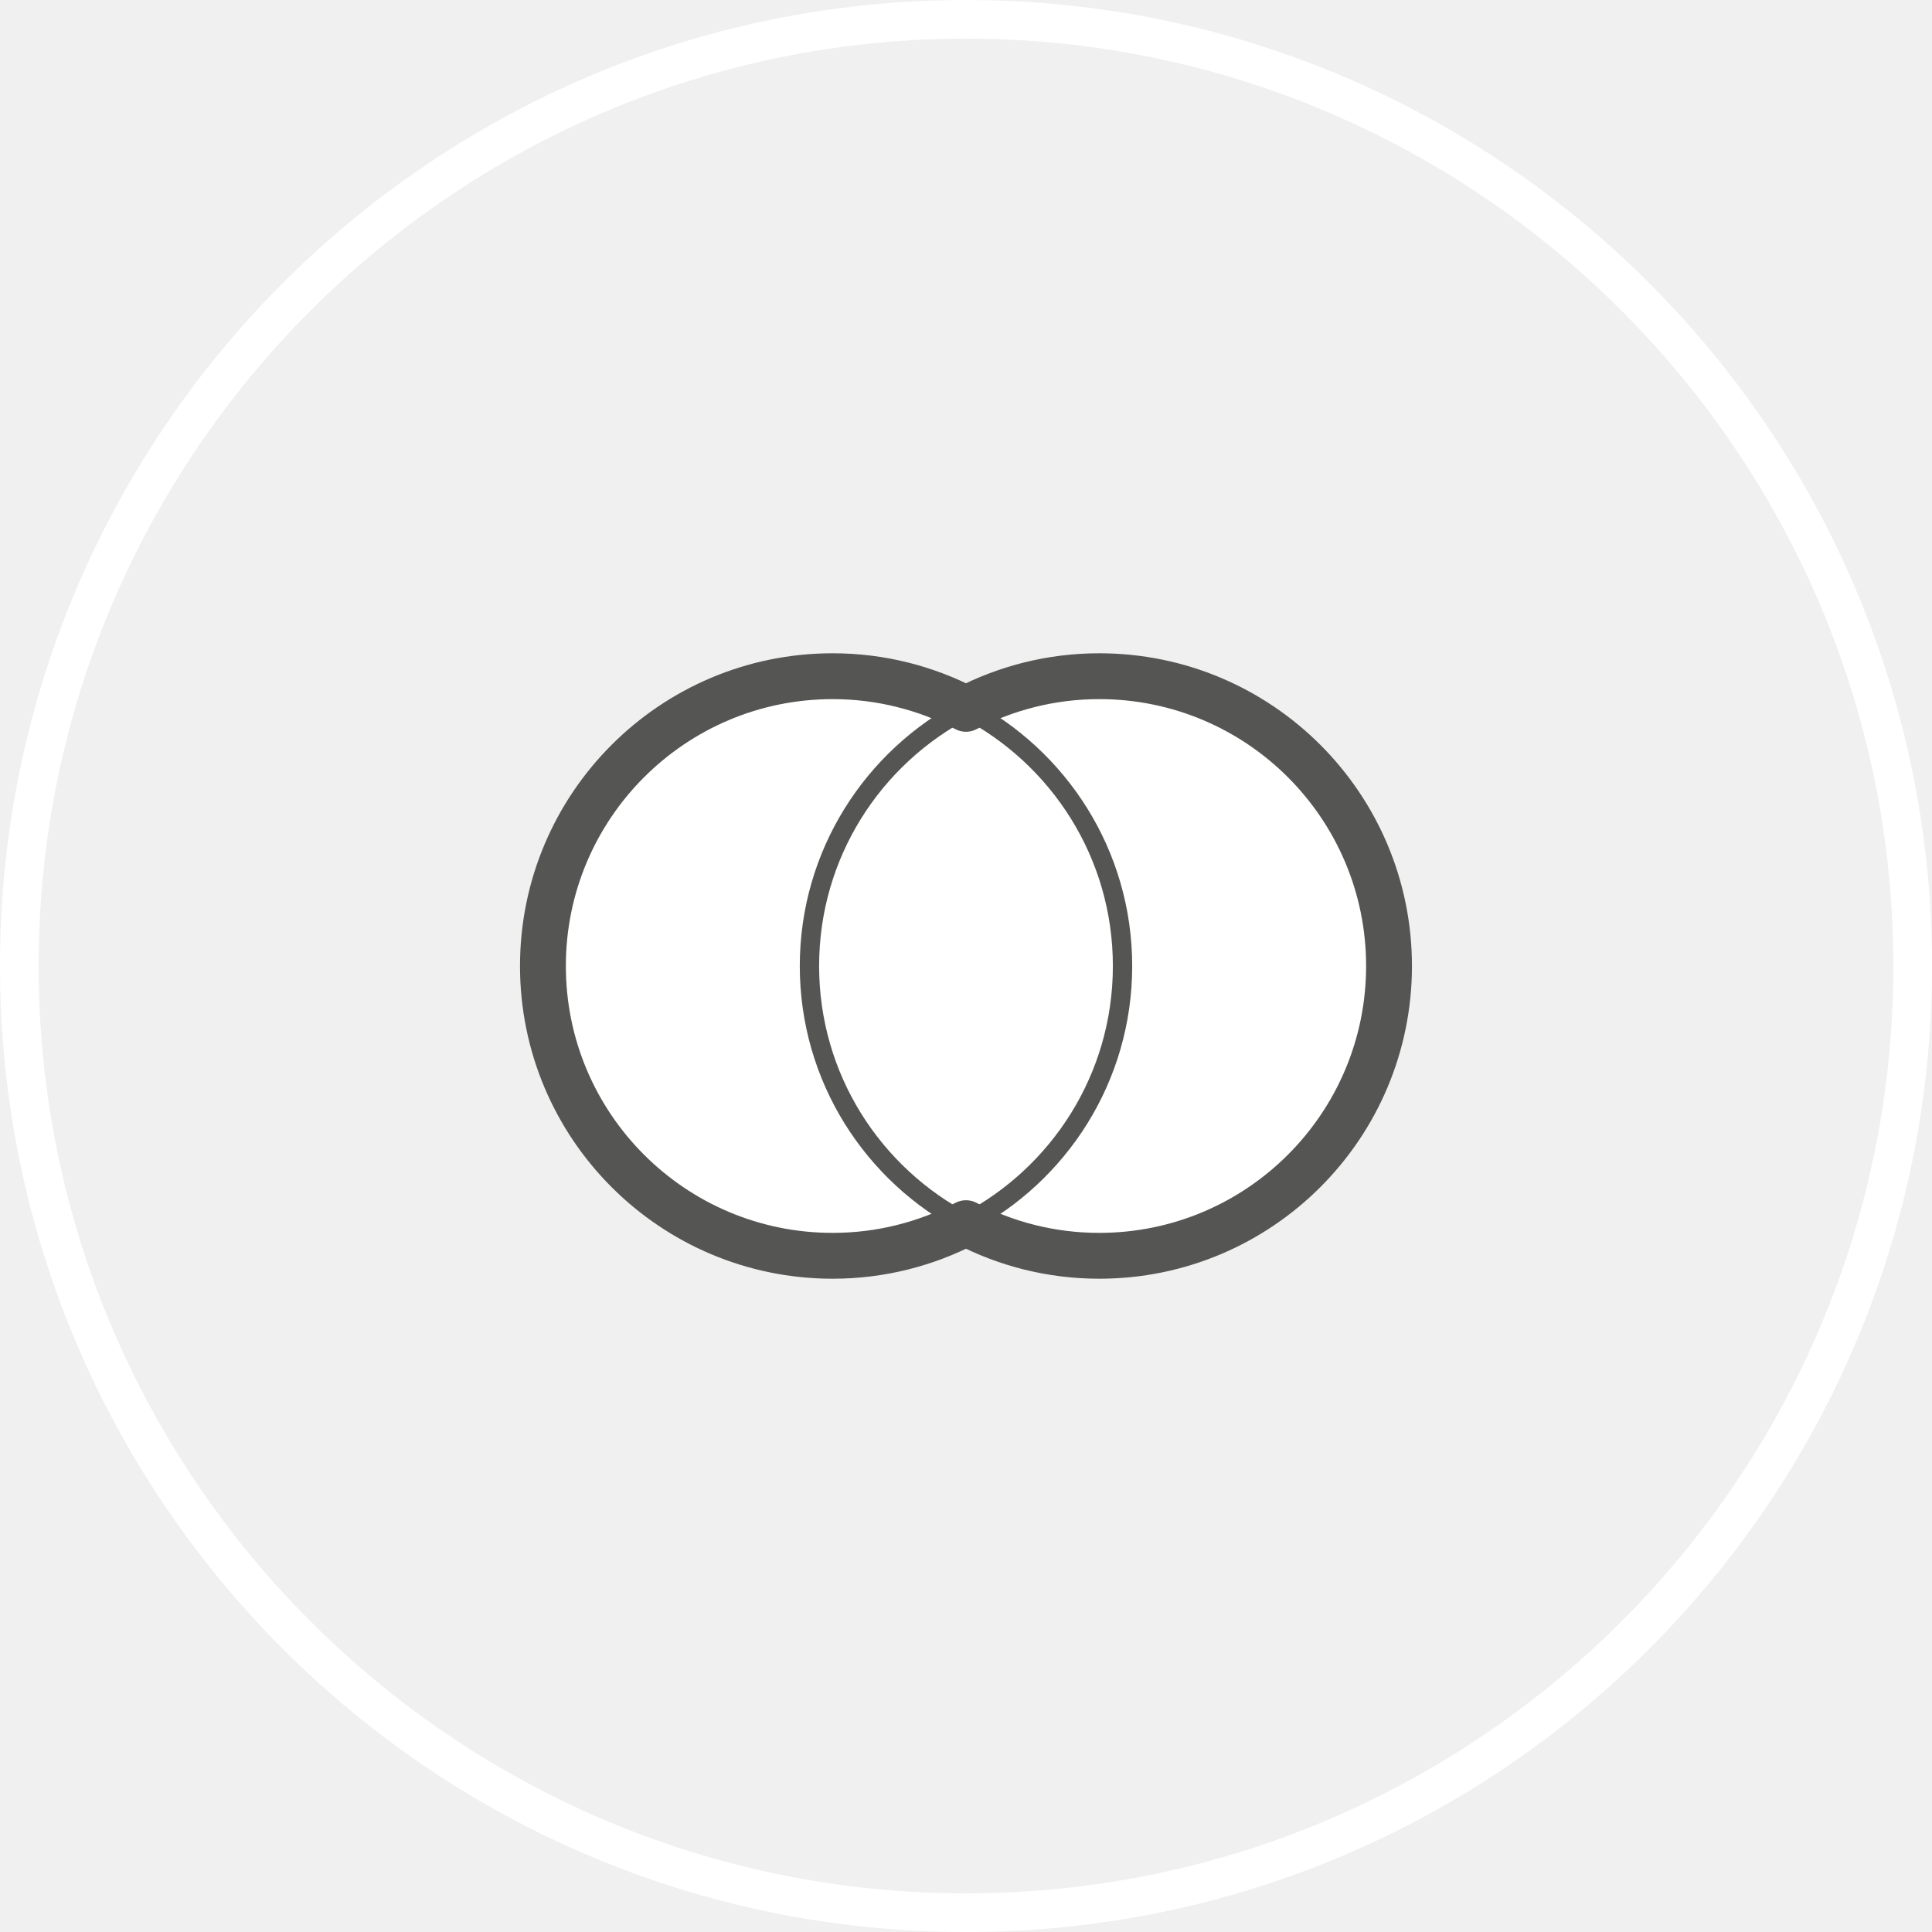
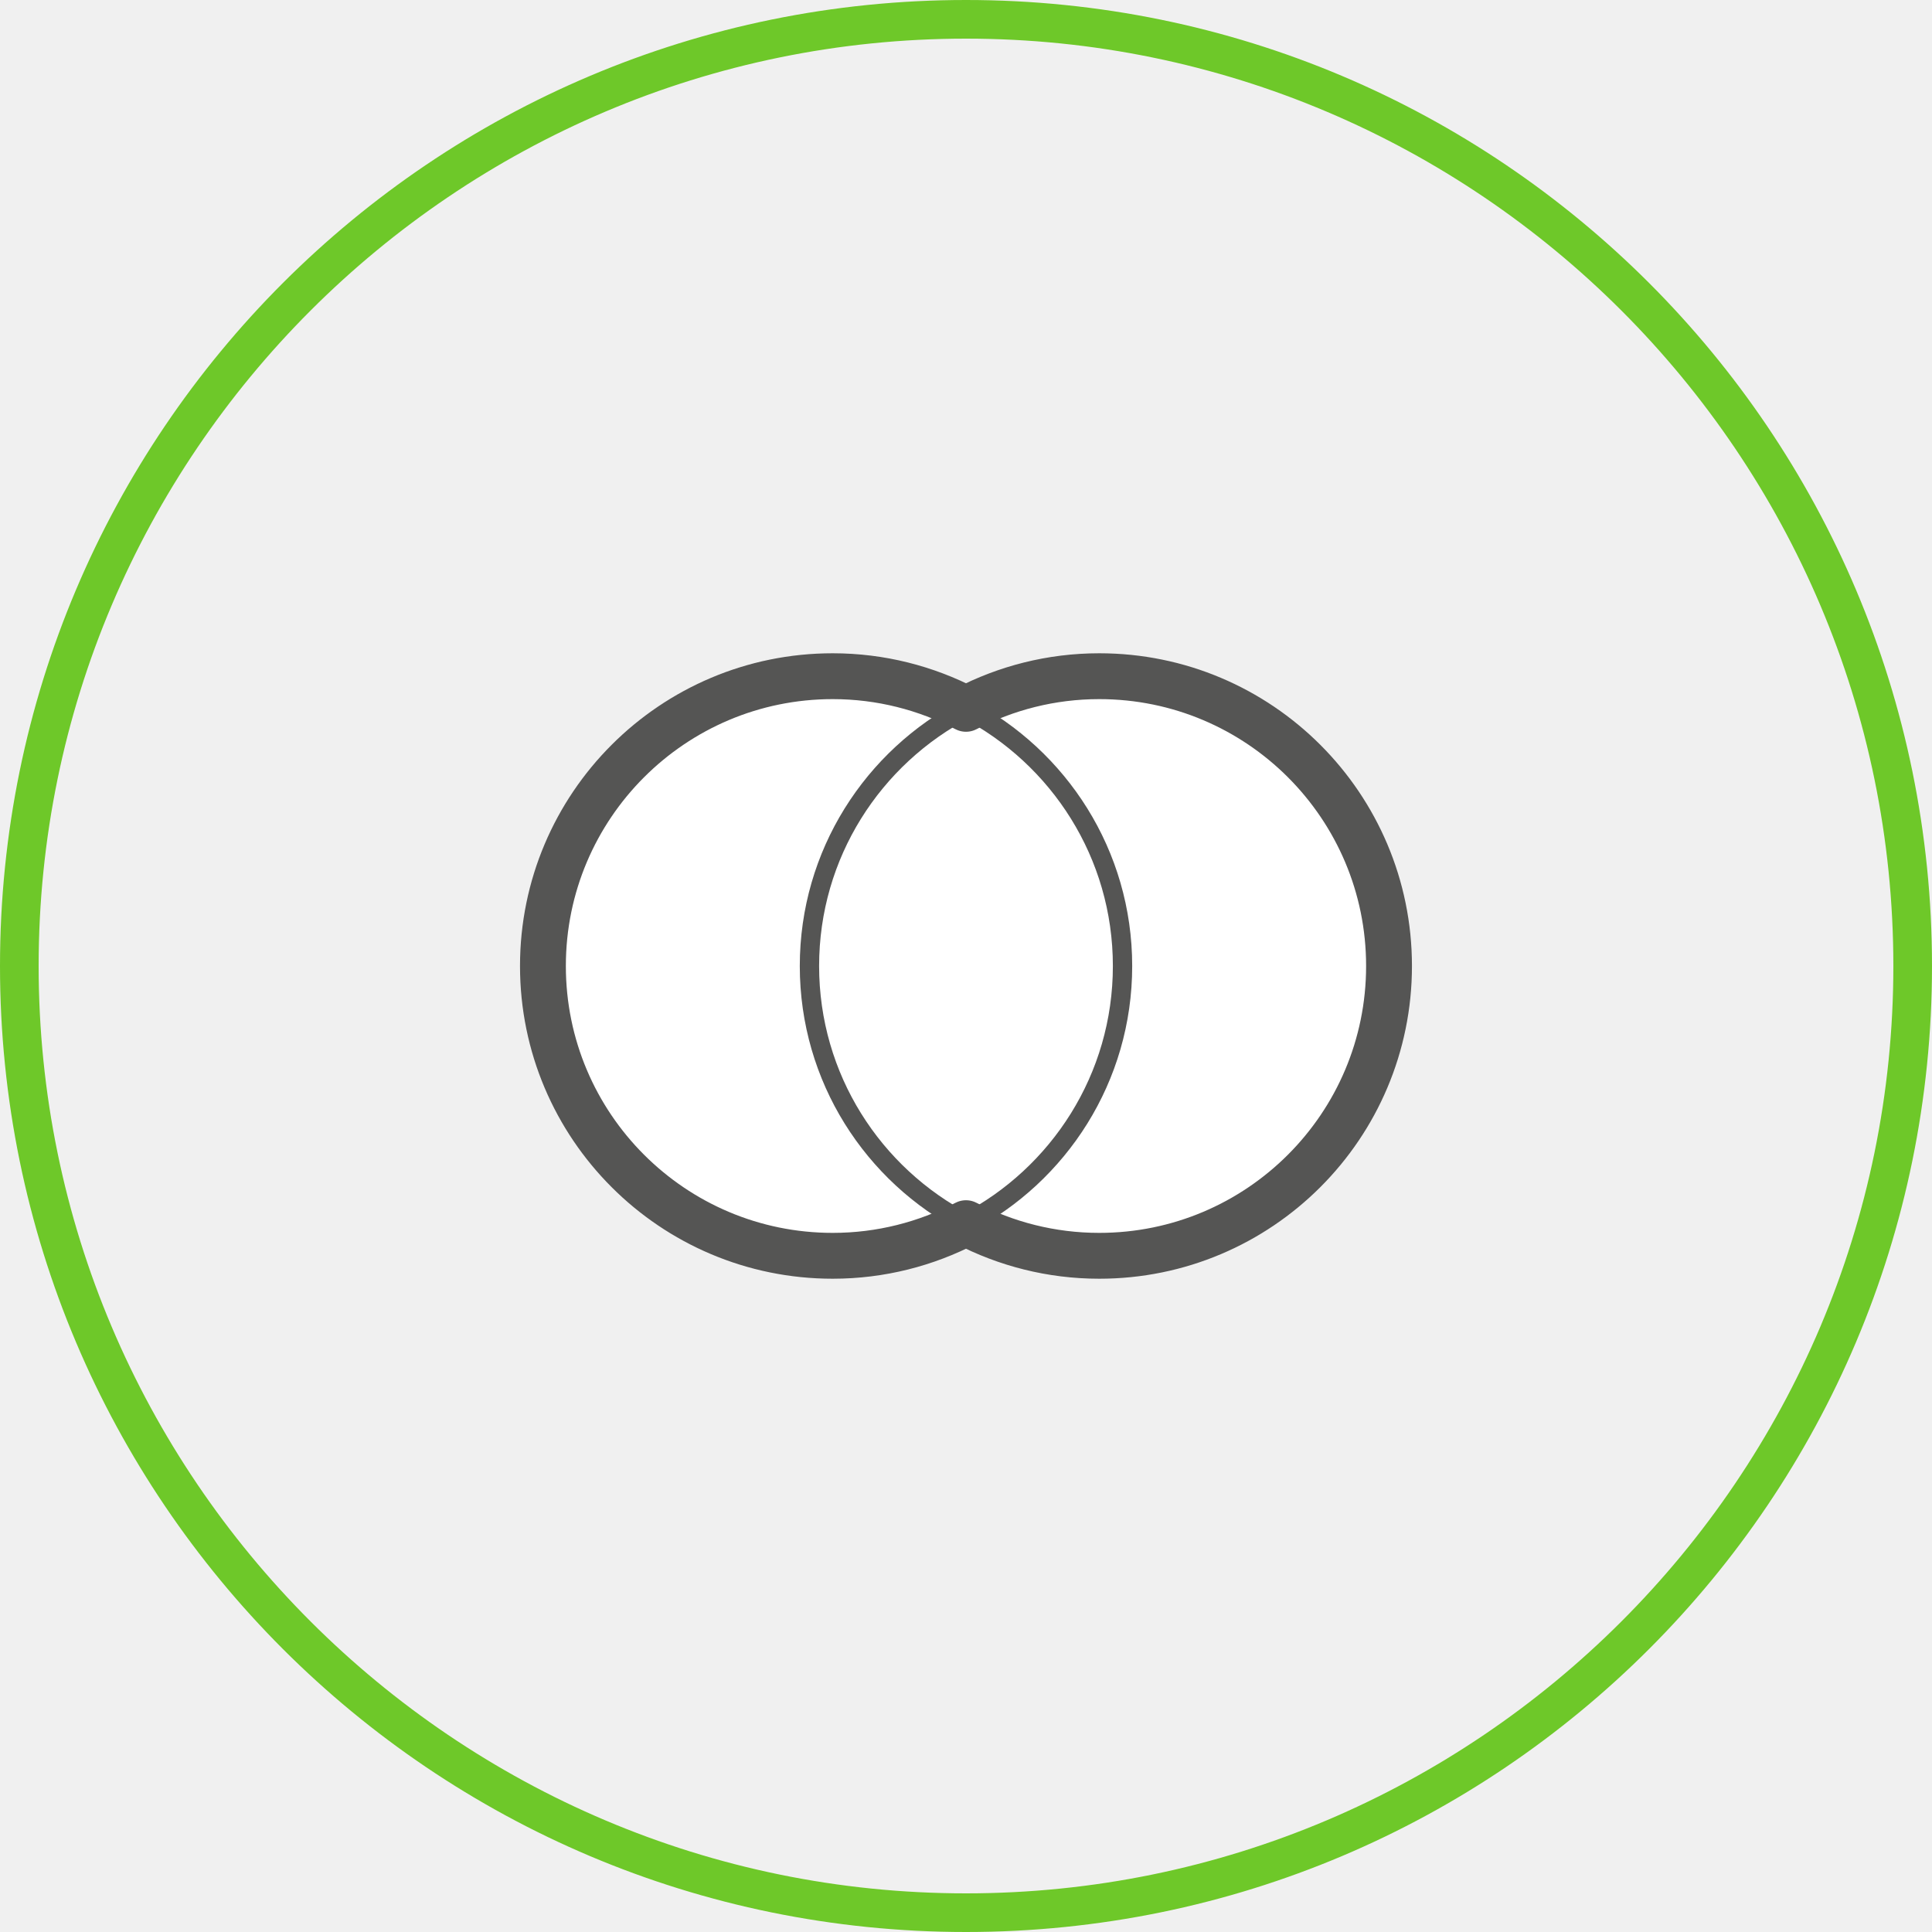
<svg xmlns="http://www.w3.org/2000/svg" version="1.1" id="Layer_1" x="0px" y="0px" width="100px" height="100px" viewBox="0 0 100 100" enable-background="new 0 0 100 100" xml:space="preserve">
-   <g>
-     <path fill="#FFFFFF" d="M50,2c26.468,0,48,21.533,48,48c0,26.468-21.532,48-48,48C23.533,98,2,76.468,2,50C2,23.533,23.533,2,50,2    M50,0C22.386,0,0,22.386,0,50c0,27.613,22.386,50,50,50c27.613,0,50-22.387,50-50C100,22.386,77.613,0,50,0L50,0z" />
-   </g>
  <path fill="#FFFFFF" stroke="#555554" stroke-width="2.373" stroke-linejoin="round" stroke-miterlimit="10" d="M56.896,35  c-2.489,0-4.832,0.615-6.897,1.689C47.933,35.615,45.591,35,43.102,35c-8.284,0-15,6.716-15,15s6.716,15,15,15  c2.489,0,4.831-0.615,6.897-1.689C52.064,64.385,54.407,65,56.896,65c8.283,0,15-6.716,15-15S65.182,35,56.896,35z" />
  <path fill="none" stroke="#555554" stroke-linejoin="round" stroke-miterlimit="10" d="M49.999,36.689  c-4.811,2.498-8.102,7.516-8.102,13.311s3.291,10.813,8.102,13.311c4.812-2.498,8.103-7.516,8.103-13.311  S54.811,39.188,49.999,36.689z" />
+   <g>
+     <path fill="#6EC829" d="M50,2c26.468,0,48,21.533,48,48c0,26.468-21.532,48-48,48C23.533,98,2,76.468,2,50C2,23.533,23.533,2,50,2    M50,0C22.386,0,0,22.386,0,50c0,27.613,22.386,50,50,50c27.613,0,50-22.387,50-50C100,22.386,77.613,0,50,0L50,0z" />
+   </g>
</svg>
